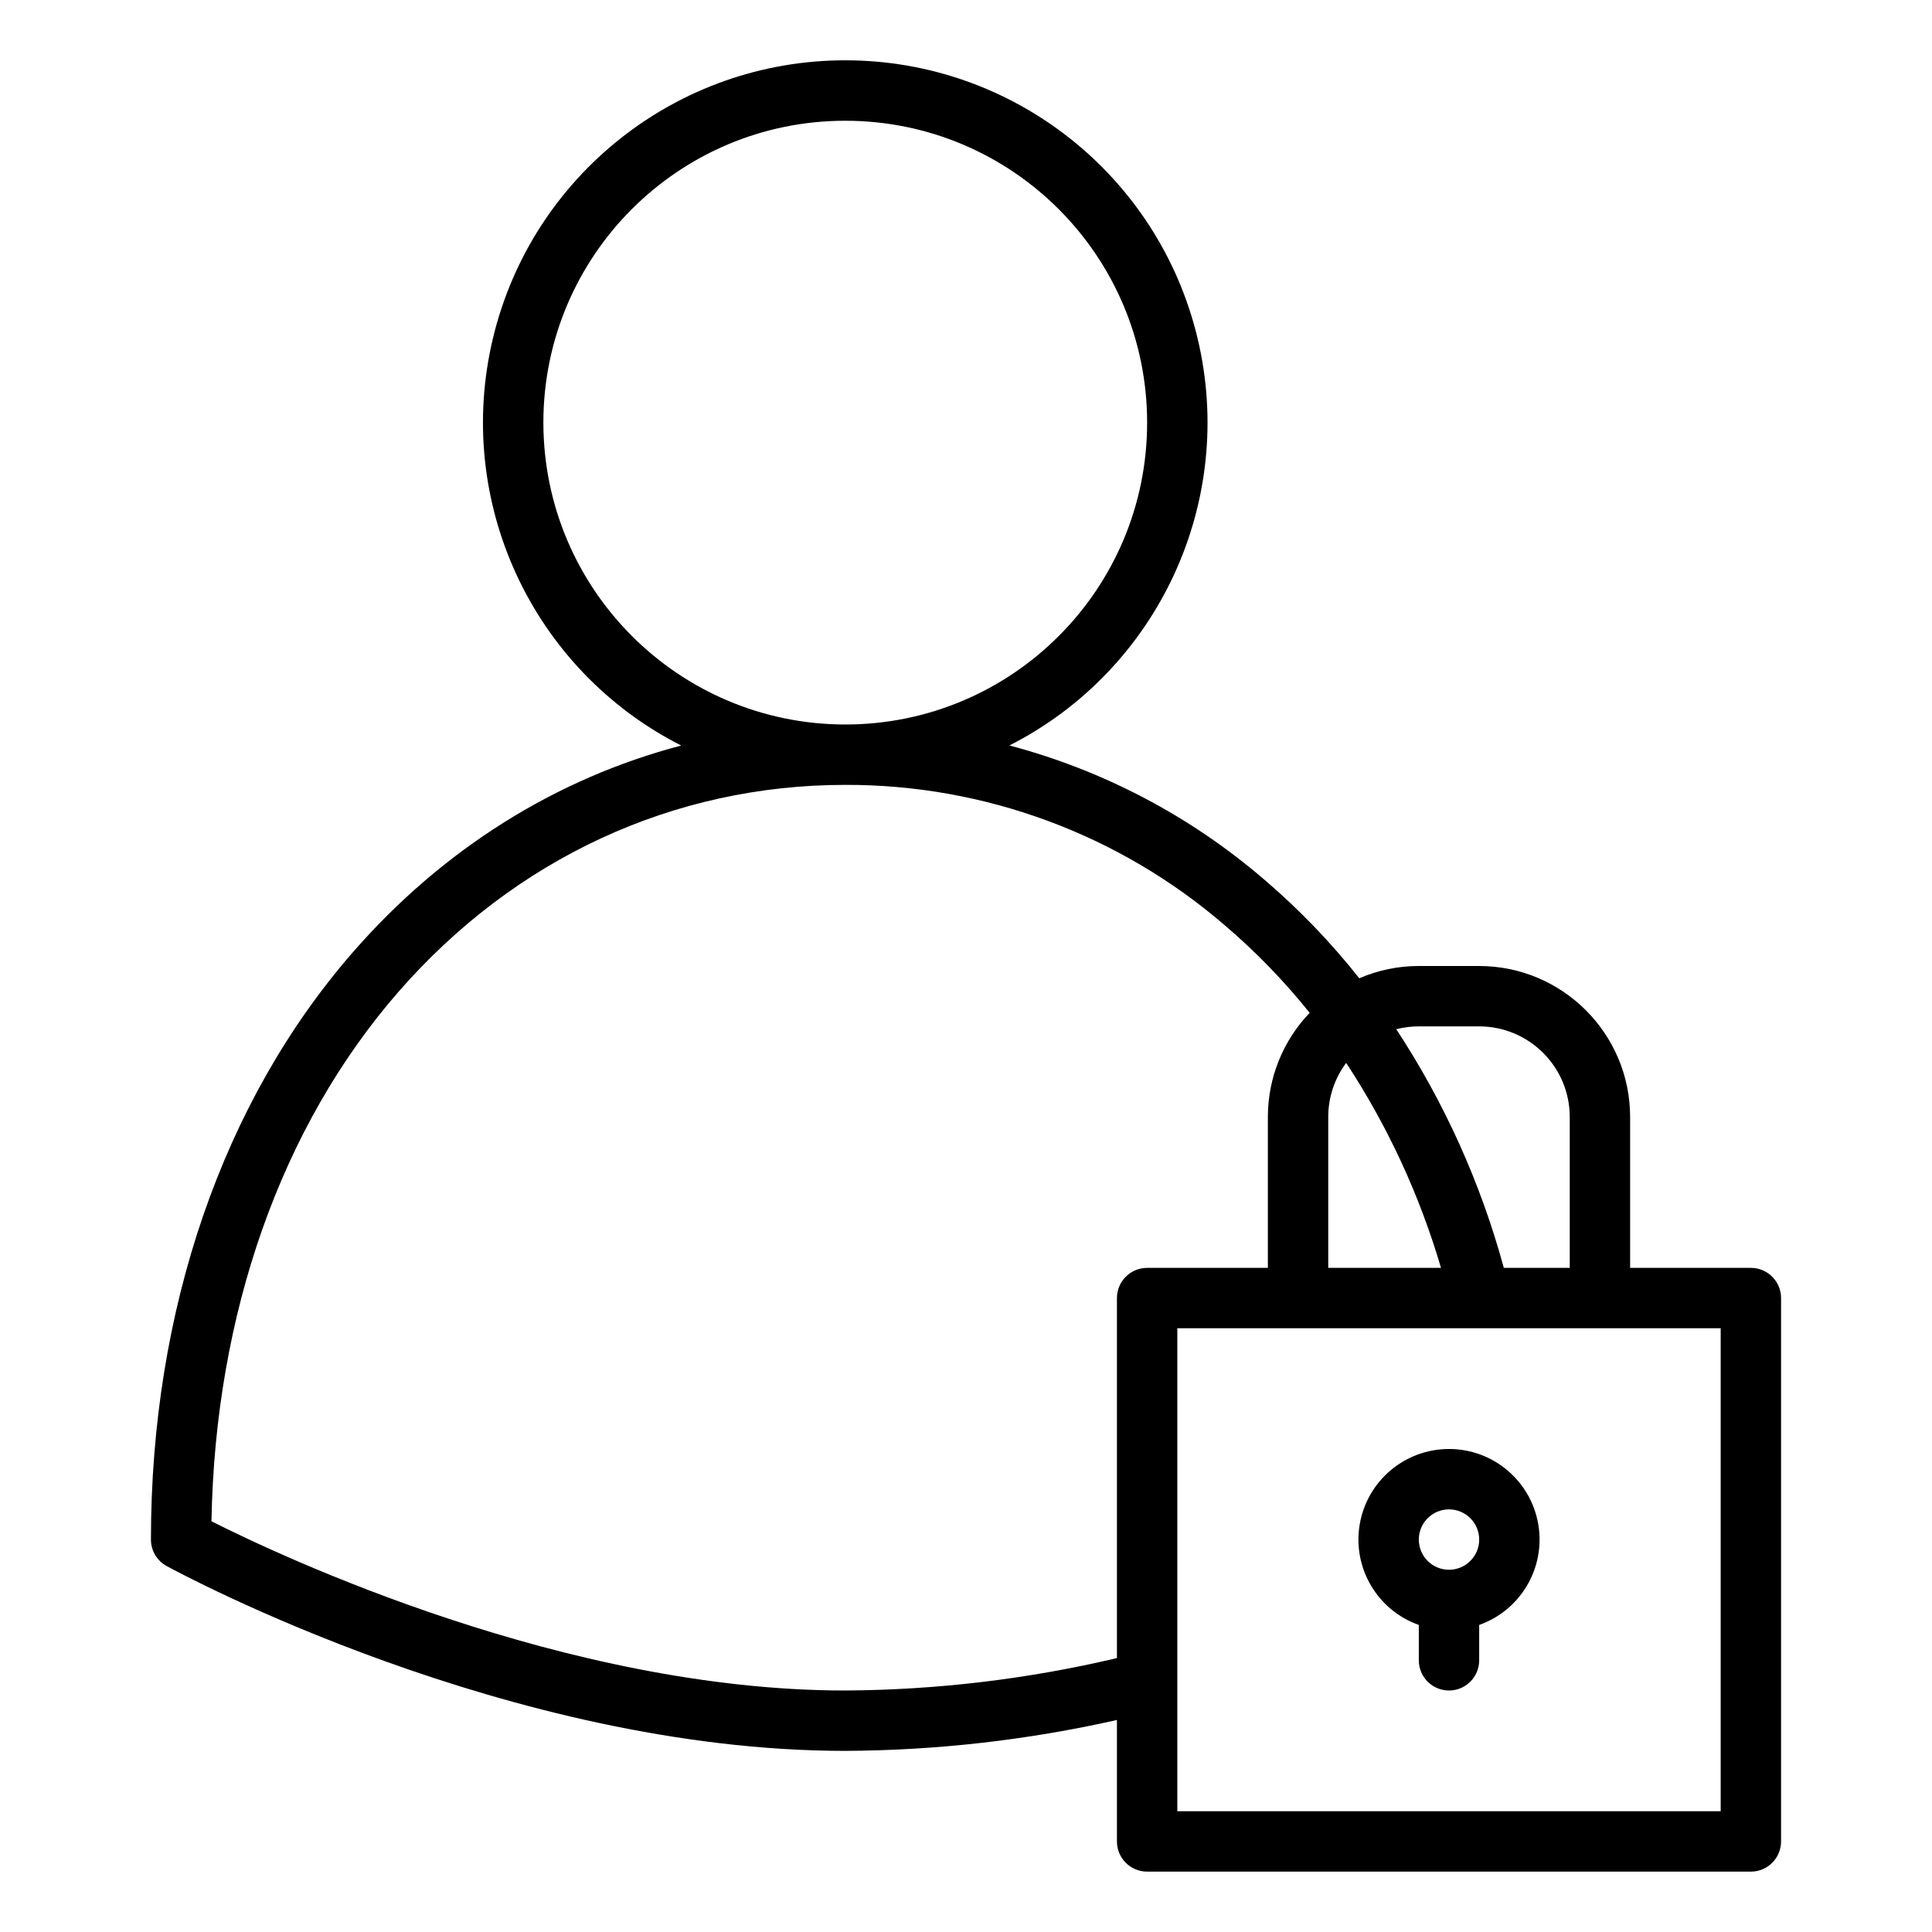
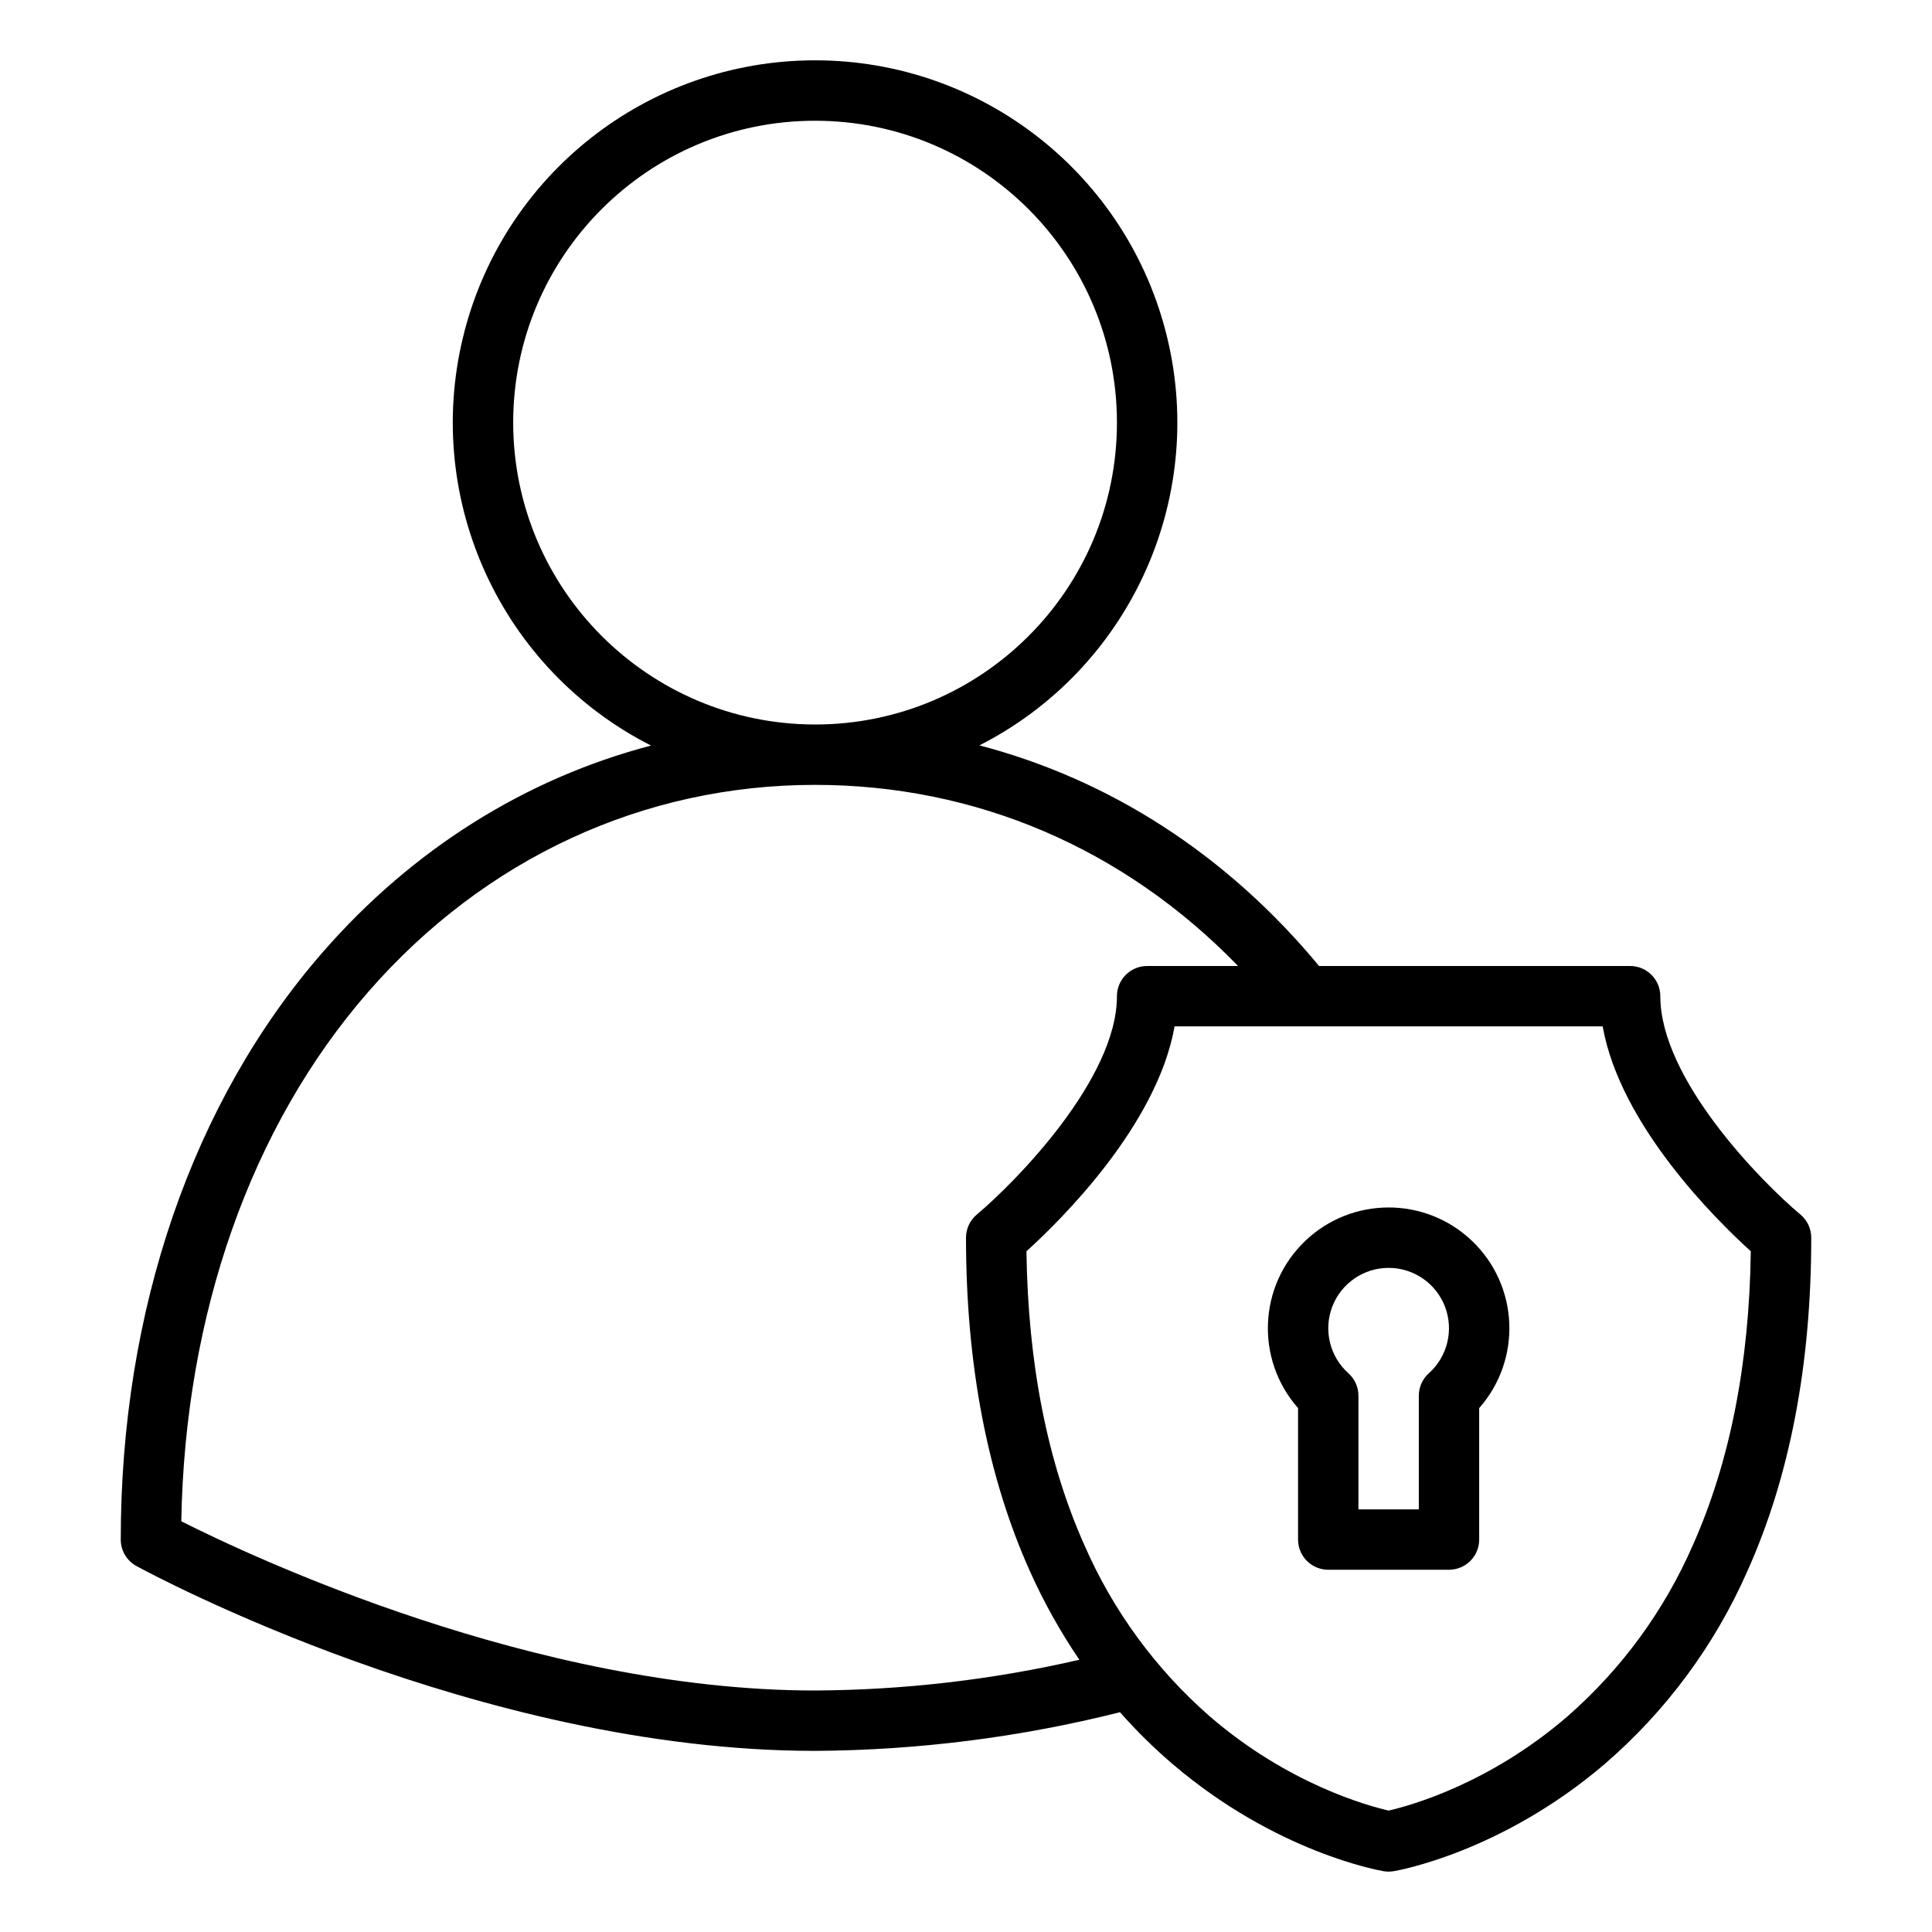
<svg xmlns="http://www.w3.org/2000/svg" id="Outline" viewBox="0 0 512 512" width="512" height="512">
-   <path d="M304,496H464a8,8,0,0,0,8-8V344a8,8,0,0,0-8-8H432V296a40.045,40.045,0,0,0-40-40H376a39.772,39.772,0,0,0-15.776,3.248,186.987,186.987,0,0,0-25.358-26.3,170.434,170.434,0,0,0-67.359-35.391,96,96,0,1,0-86.979.018c-33.16,8.7-63.155,27.408-87.009,54.772C59.007,291.941,40,347.218,40,408a8,8,0,0,0,4.169,7.023C47.835,417.023,134.983,464,224,464a334.752,334.752,0,0,0,72-8.187V488A8,8,0,0,0,304,496ZM456,352V480H312V352Zm-80-80h16a24.027,24.027,0,0,1,24,24v40H398.527a220.7,220.7,0,0,0-28.5-63.248A23.934,23.934,0,0,1,376,272Zm-24,24a23.878,23.878,0,0,1,4.752-14.32A203.434,203.434,0,0,1,381.878,336H352ZM144,112a80,80,0,1,1,80,80A80.091,80.091,0,0,1,144,112Zm80,336c-74.188,0-149.593-35.583-167.958-44.844.971-54.993,18.475-104.658,49.538-140.291C136.422,227.485,178.478,208,224,208a153.355,153.355,0,0,1,100.5,37.143,170.721,170.721,0,0,1,22.573,23.271A39.848,39.848,0,0,0,336,296v40H304a8,8,0,0,0-8,8v95.407A320.723,320.723,0,0,1,224,448Z" />
-   <path d="M376,430.624V440a8,8,0,0,0,16,0v-9.376a24,24,0,1,0-16,0ZM384,400a8,8,0,1,1-8,8A8.009,8.009,0,0,1,384,400Z" />
+   <path d="M36.169,415.023C39.835,417.023,126.983,464,216,464a339.5,339.5,0,0,0,80.81-10.243,137.986,137.986,0,0,0,14,13.784c27.37,23.35,54.717,28.155,55.868,28.349a8.023,8.023,0,0,0,2.648,0c1.151-.194,28.5-5,55.868-28.349a144.125,144.125,0,0,0,37.854-51.124C474.3,391.4,480,361.653,480,328a8,8,0,0,0-2.868-6.137C466.8,313.225,440,285.991,440,264a8,8,0,0,0-8-8H349.567c-24.36-29.42-55.356-49.407-90.007-58.465a96,96,0,1,0-87.032.044c-33.16,8.7-63.155,27.408-87.009,54.772C51.007,291.941,32,347.218,32,408A8,8,0,0,0,36.169,415.023ZM424.725,272c4.654,26.363,30.444,51.629,39.252,59.6-.384,29.643-5.521,55.776-15.285,77.721a128.554,128.554,0,0,1-33.254,45.5c-20.832,18.022-42.013,23.768-47.436,25-5.457-1.245-26.623-7-47.44-25a128.554,128.554,0,0,1-33.254-45.5c-9.764-21.945-14.9-48.078-15.285-77.721,8.808-7.972,34.6-33.238,39.252-59.6ZM136,112a80,80,0,1,1,80,80A80.091,80.091,0,0,1,136,112ZM97.58,262.865C128.422,227.485,170.478,208,216,208c42.753,0,81.975,16.925,112.1,48H304a8,8,0,0,0-8,8c0,21.923-26.807,49.2-37.132,57.863A8,8,0,0,0,256,328c0,33.653,5.7,63.4,16.954,88.417a152.8,152.8,0,0,0,13.087,23.437A319.507,319.507,0,0,1,216,448c-74.188,0-149.593-35.583-167.958-44.844C49.013,348.164,66.517,298.5,97.58,262.865Z" />
+   <path d="M344,408a8,8,0,0,0,8,8h32a8,8,0,0,0,8-8V373.159a32,32,0,1,0-48,0Zm24-72a16,16,0,0,1,10.664,27.923A8,8,0,0,0,376,369.884V400H360V369.884a8,8,0,0,0-2.664-5.961A16,16,0,0,1,368,336Z" />
</svg>
